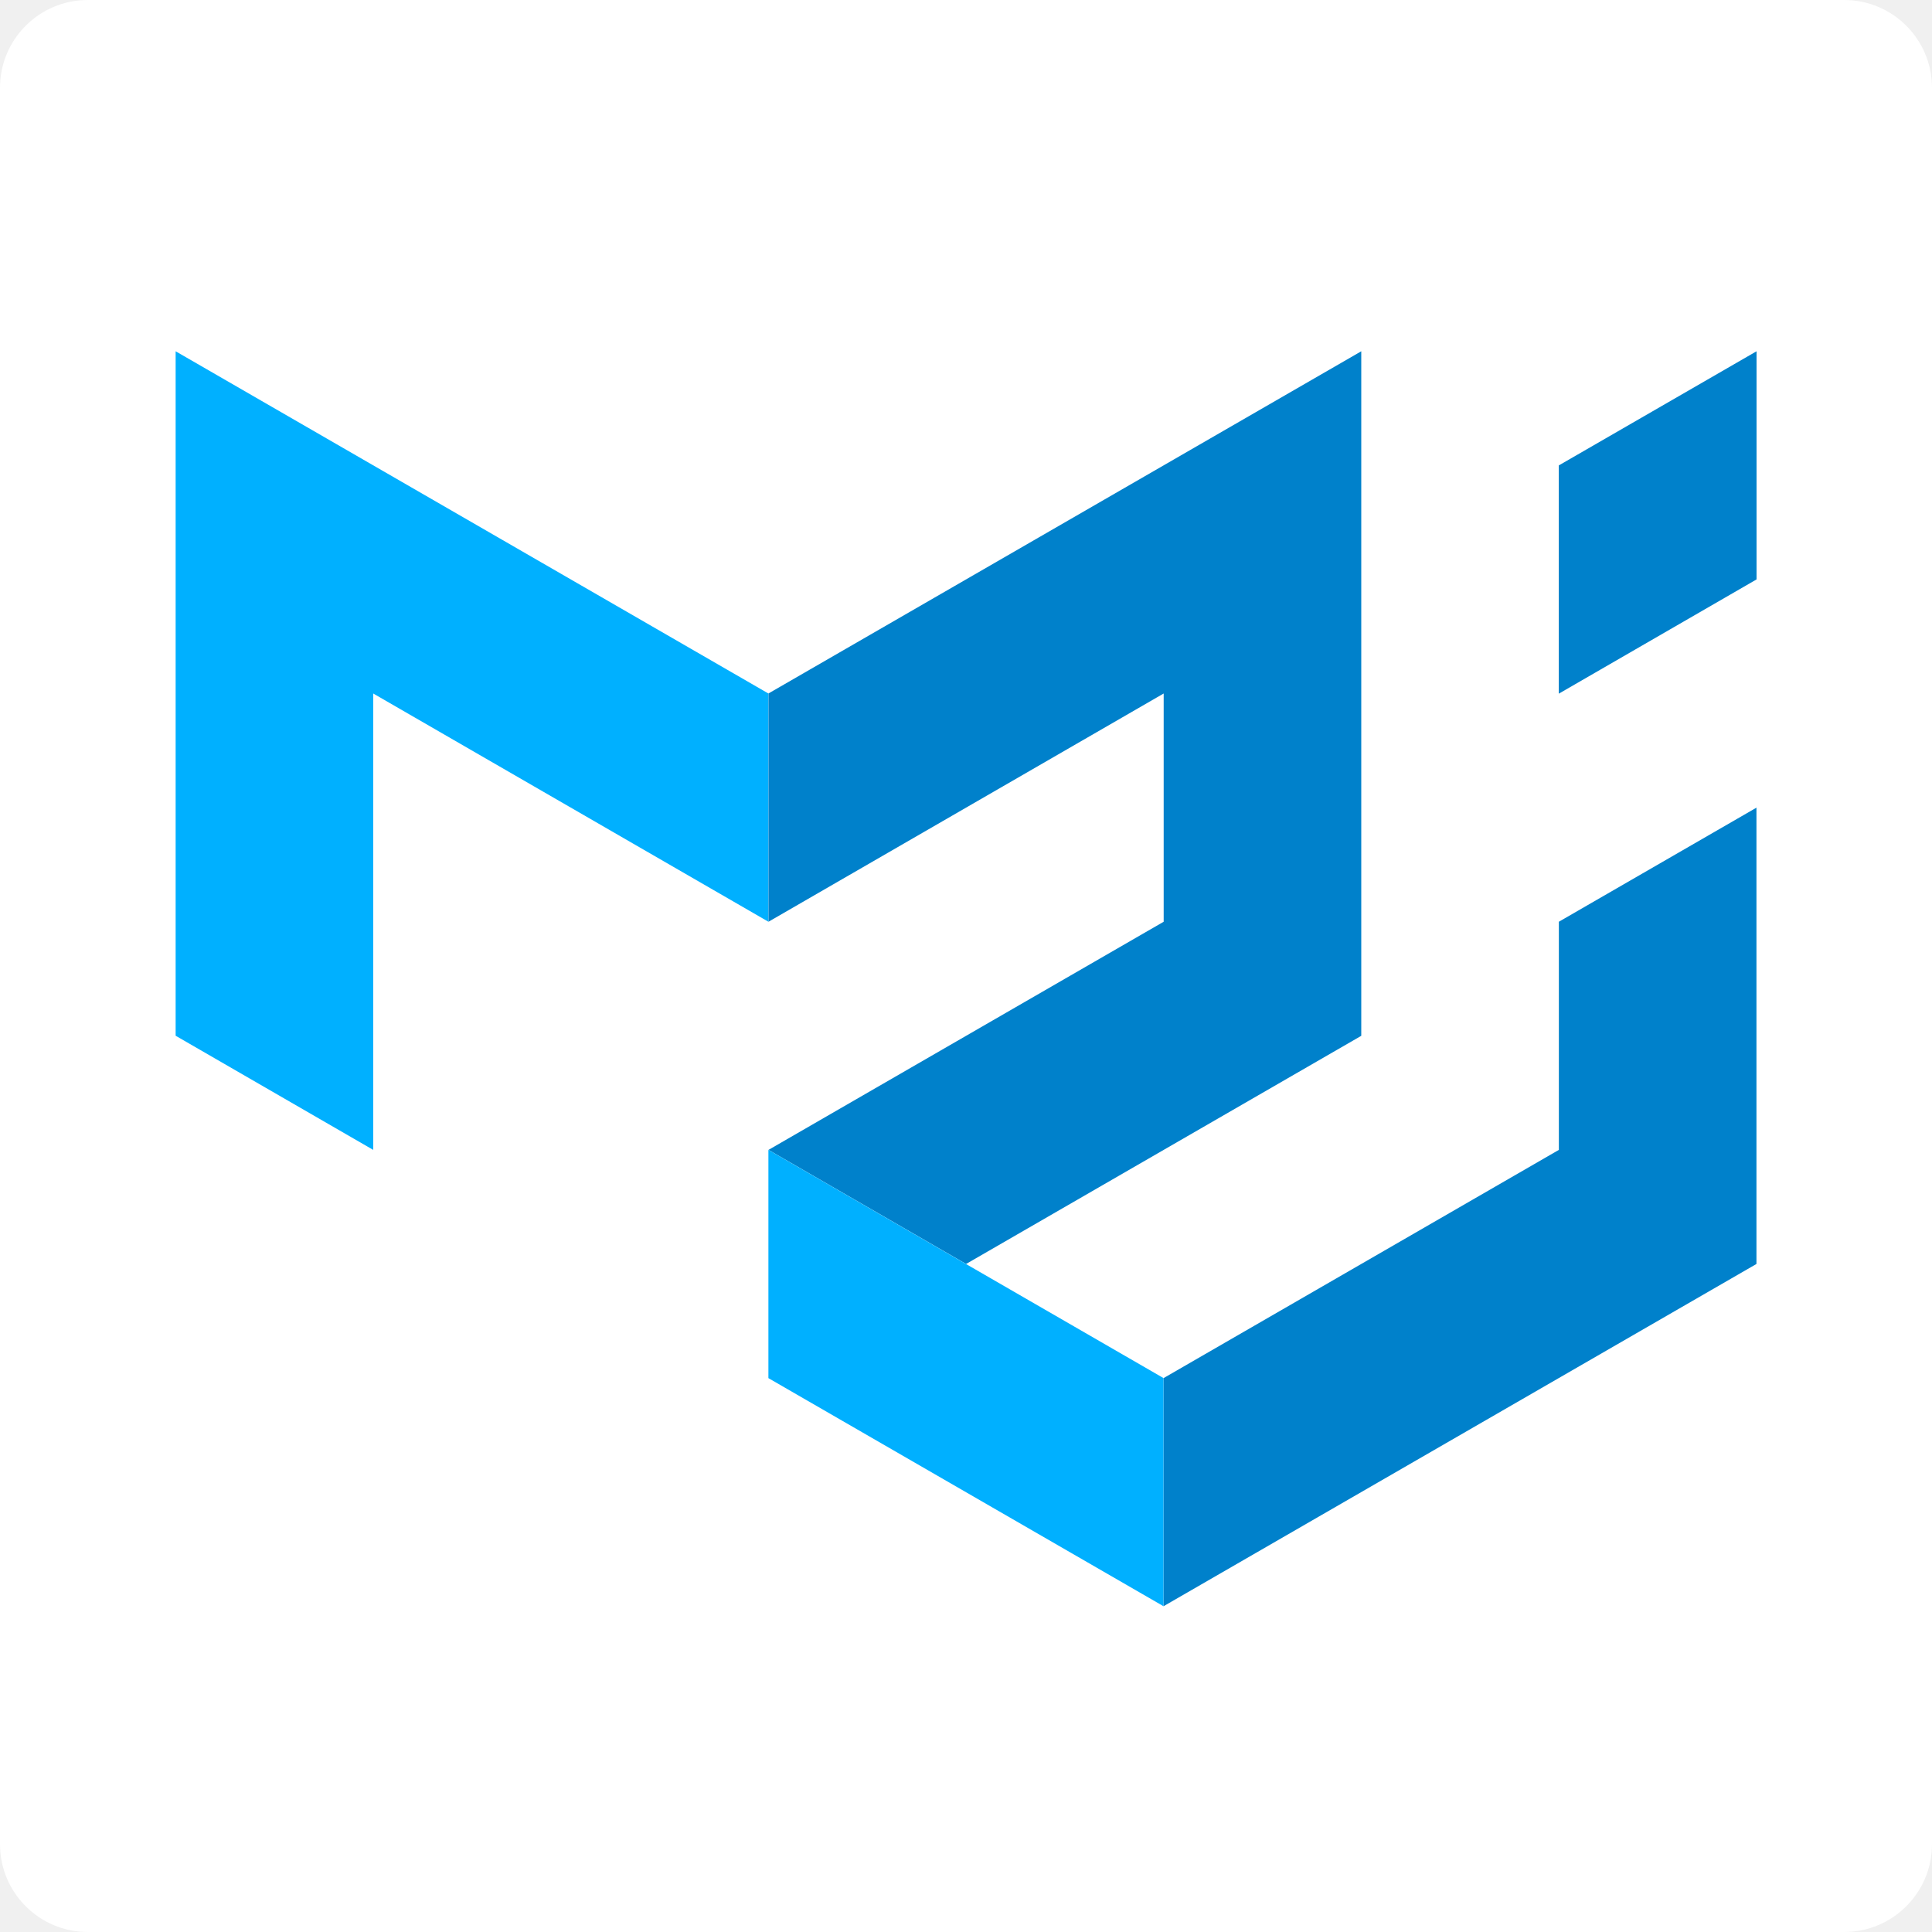
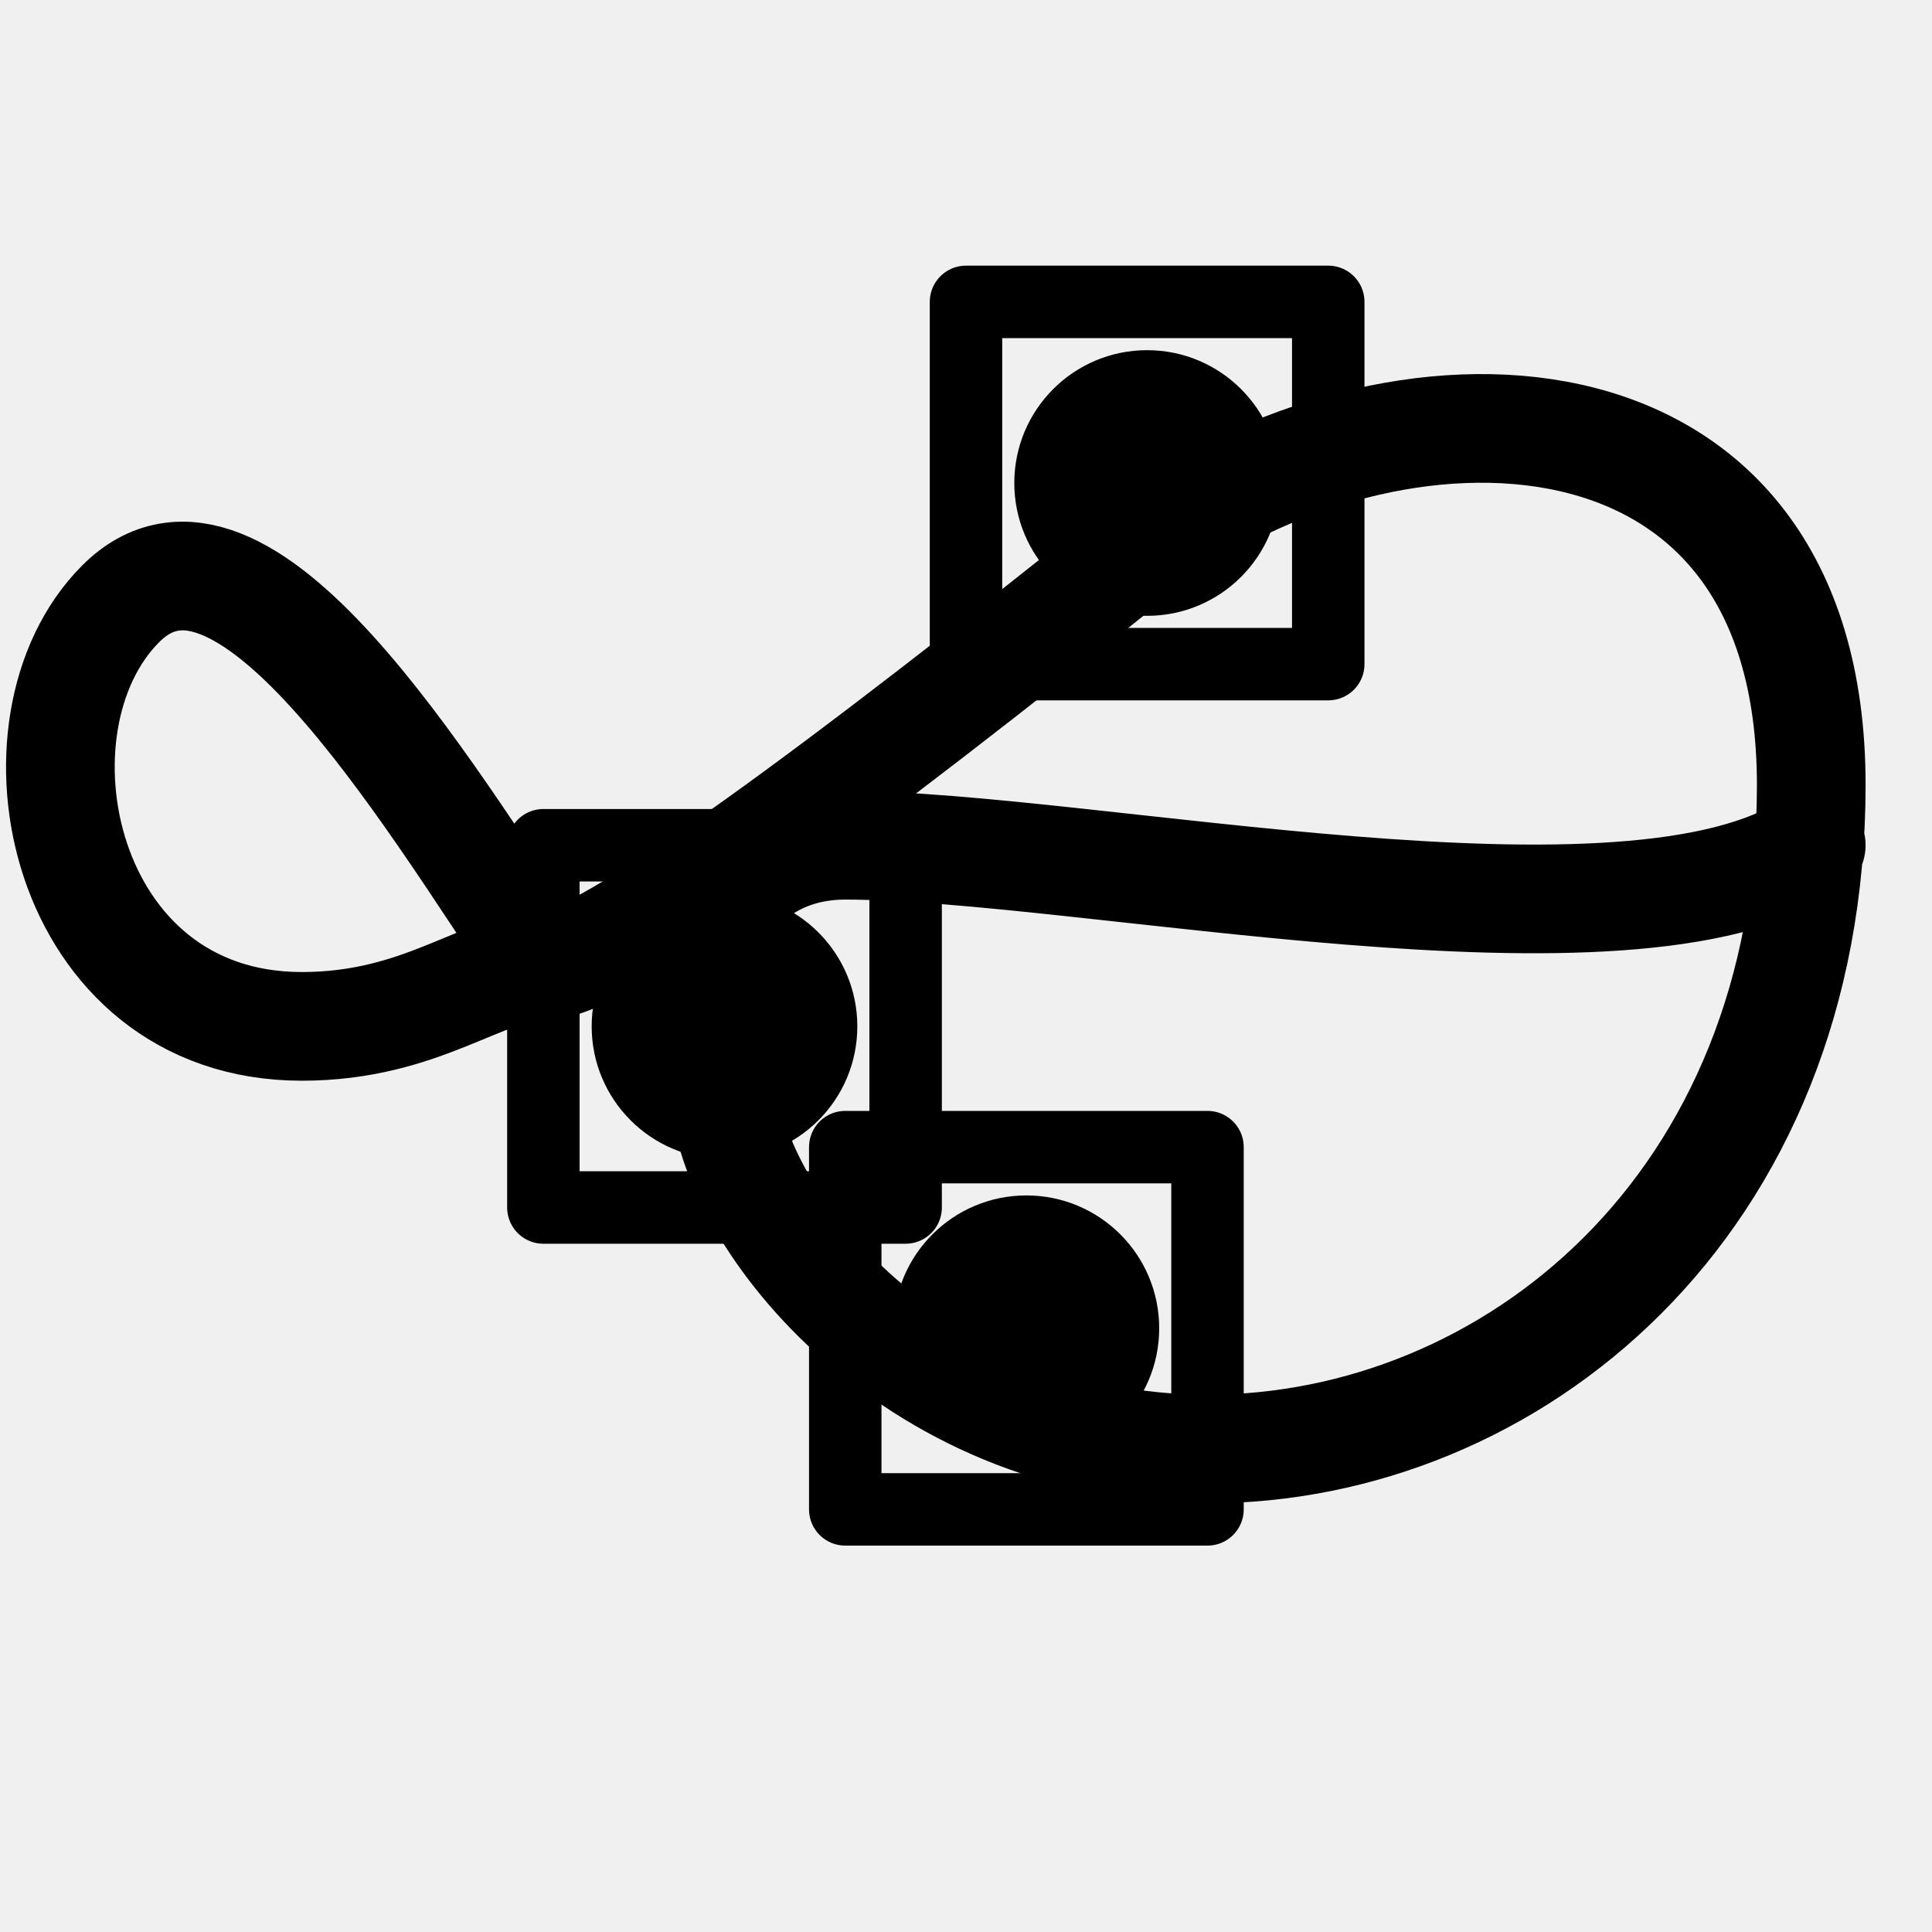
- <svg xmlns="http://www.w3.org/2000/svg" fill="none" viewBox="0 0 22 22">
-   <rect width="22" height="22" rx="1" fill="#fff" />
-   <path d="M2 11.795V4l6.75 3.897v2.599l-4.5-2.599v5.197L2 11.794Z" fill="#00B0FF" />
-   <path d="M8.75 7.897 15.501 4v7.795l-4.5 2.598-2.25-1.299 4.5-2.598V7.897l-4.5 2.599V7.897Z" fill="#0081CB" />
-   <path d="M8.75 13.094v2.599l4.5 2.598v-2.598l-4.5-2.599Z" fill="#00B0FF" />
-   <path d="m13.25 18.29 6.751-3.897V9.197l-2.25 1.299v2.598l-4.5 2.598v2.599Zm4.5-10.393V5.3L20.002 4v2.598l-2.25 1.3Z" fill="#0081CB" />
+ <svg xmlns="http://www.w3.org/2000/svg" viewBox="0 0 32 32" fill="none" stroke="currentColor" stroke-linecap="round" stroke-linejoin="round">
+   <path stroke-width="1.8" d="M 9 16        C 7 13 4 8 2 10        C 0 12 1 17 5 17        C 7 17 8 16 9 16        C 10 16 14 13 19 9        C 23 6 30 6 30 13        C 30 20 25 24 20 24        C 15 24 12 20 12 18        C 11 16 12 14 14 14        C 18 14 27 16 30 14" />
+   <rect x="16" y="5" width="6" height="6" stroke-width="1.2" />
+   <circle cx="19" cy="8" r="2.2" fill="currentColor" stroke="none" />
+   <rect x="9" y="14" width="6" height="6" stroke-width="1.2" />
+   <circle cx="12" cy="17" r="2.2" fill="currentColor" stroke="none" />
+   <rect x="14" y="19" width="6" height="6" stroke-width="1.2" />
+   <circle cx="17" cy="22" r="2.2" fill="currentColor" stroke="none" />
</svg>
